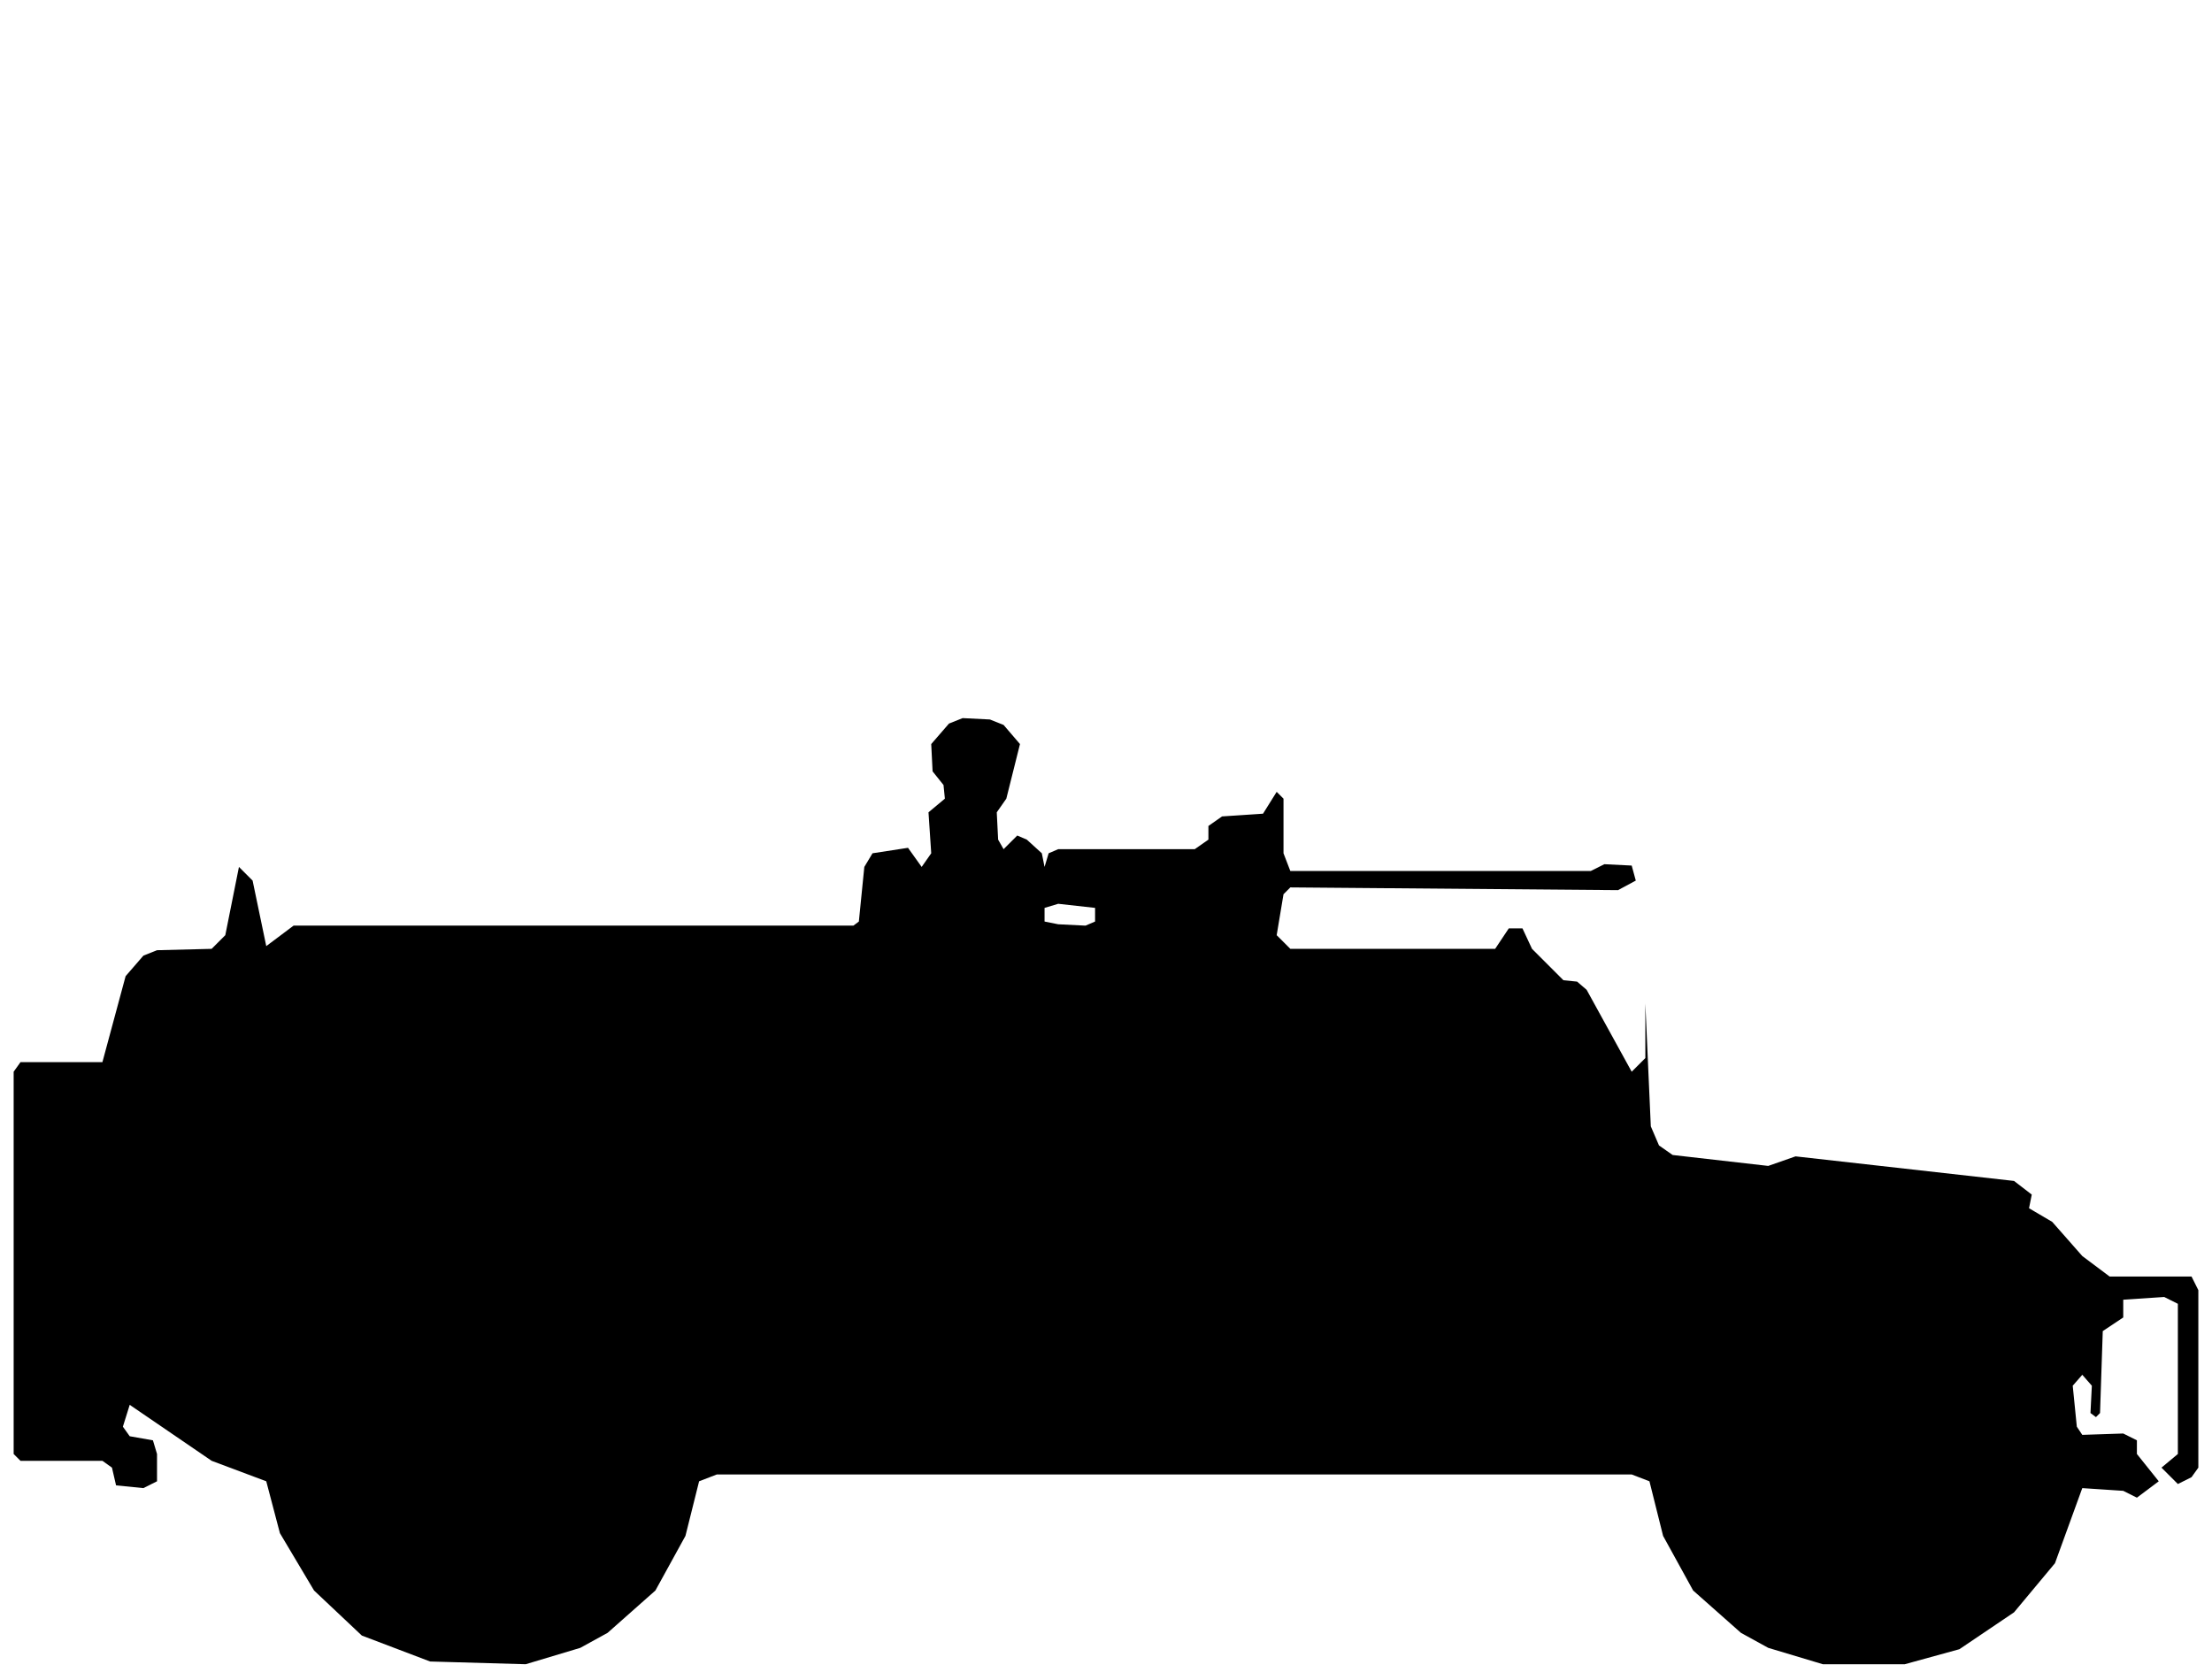
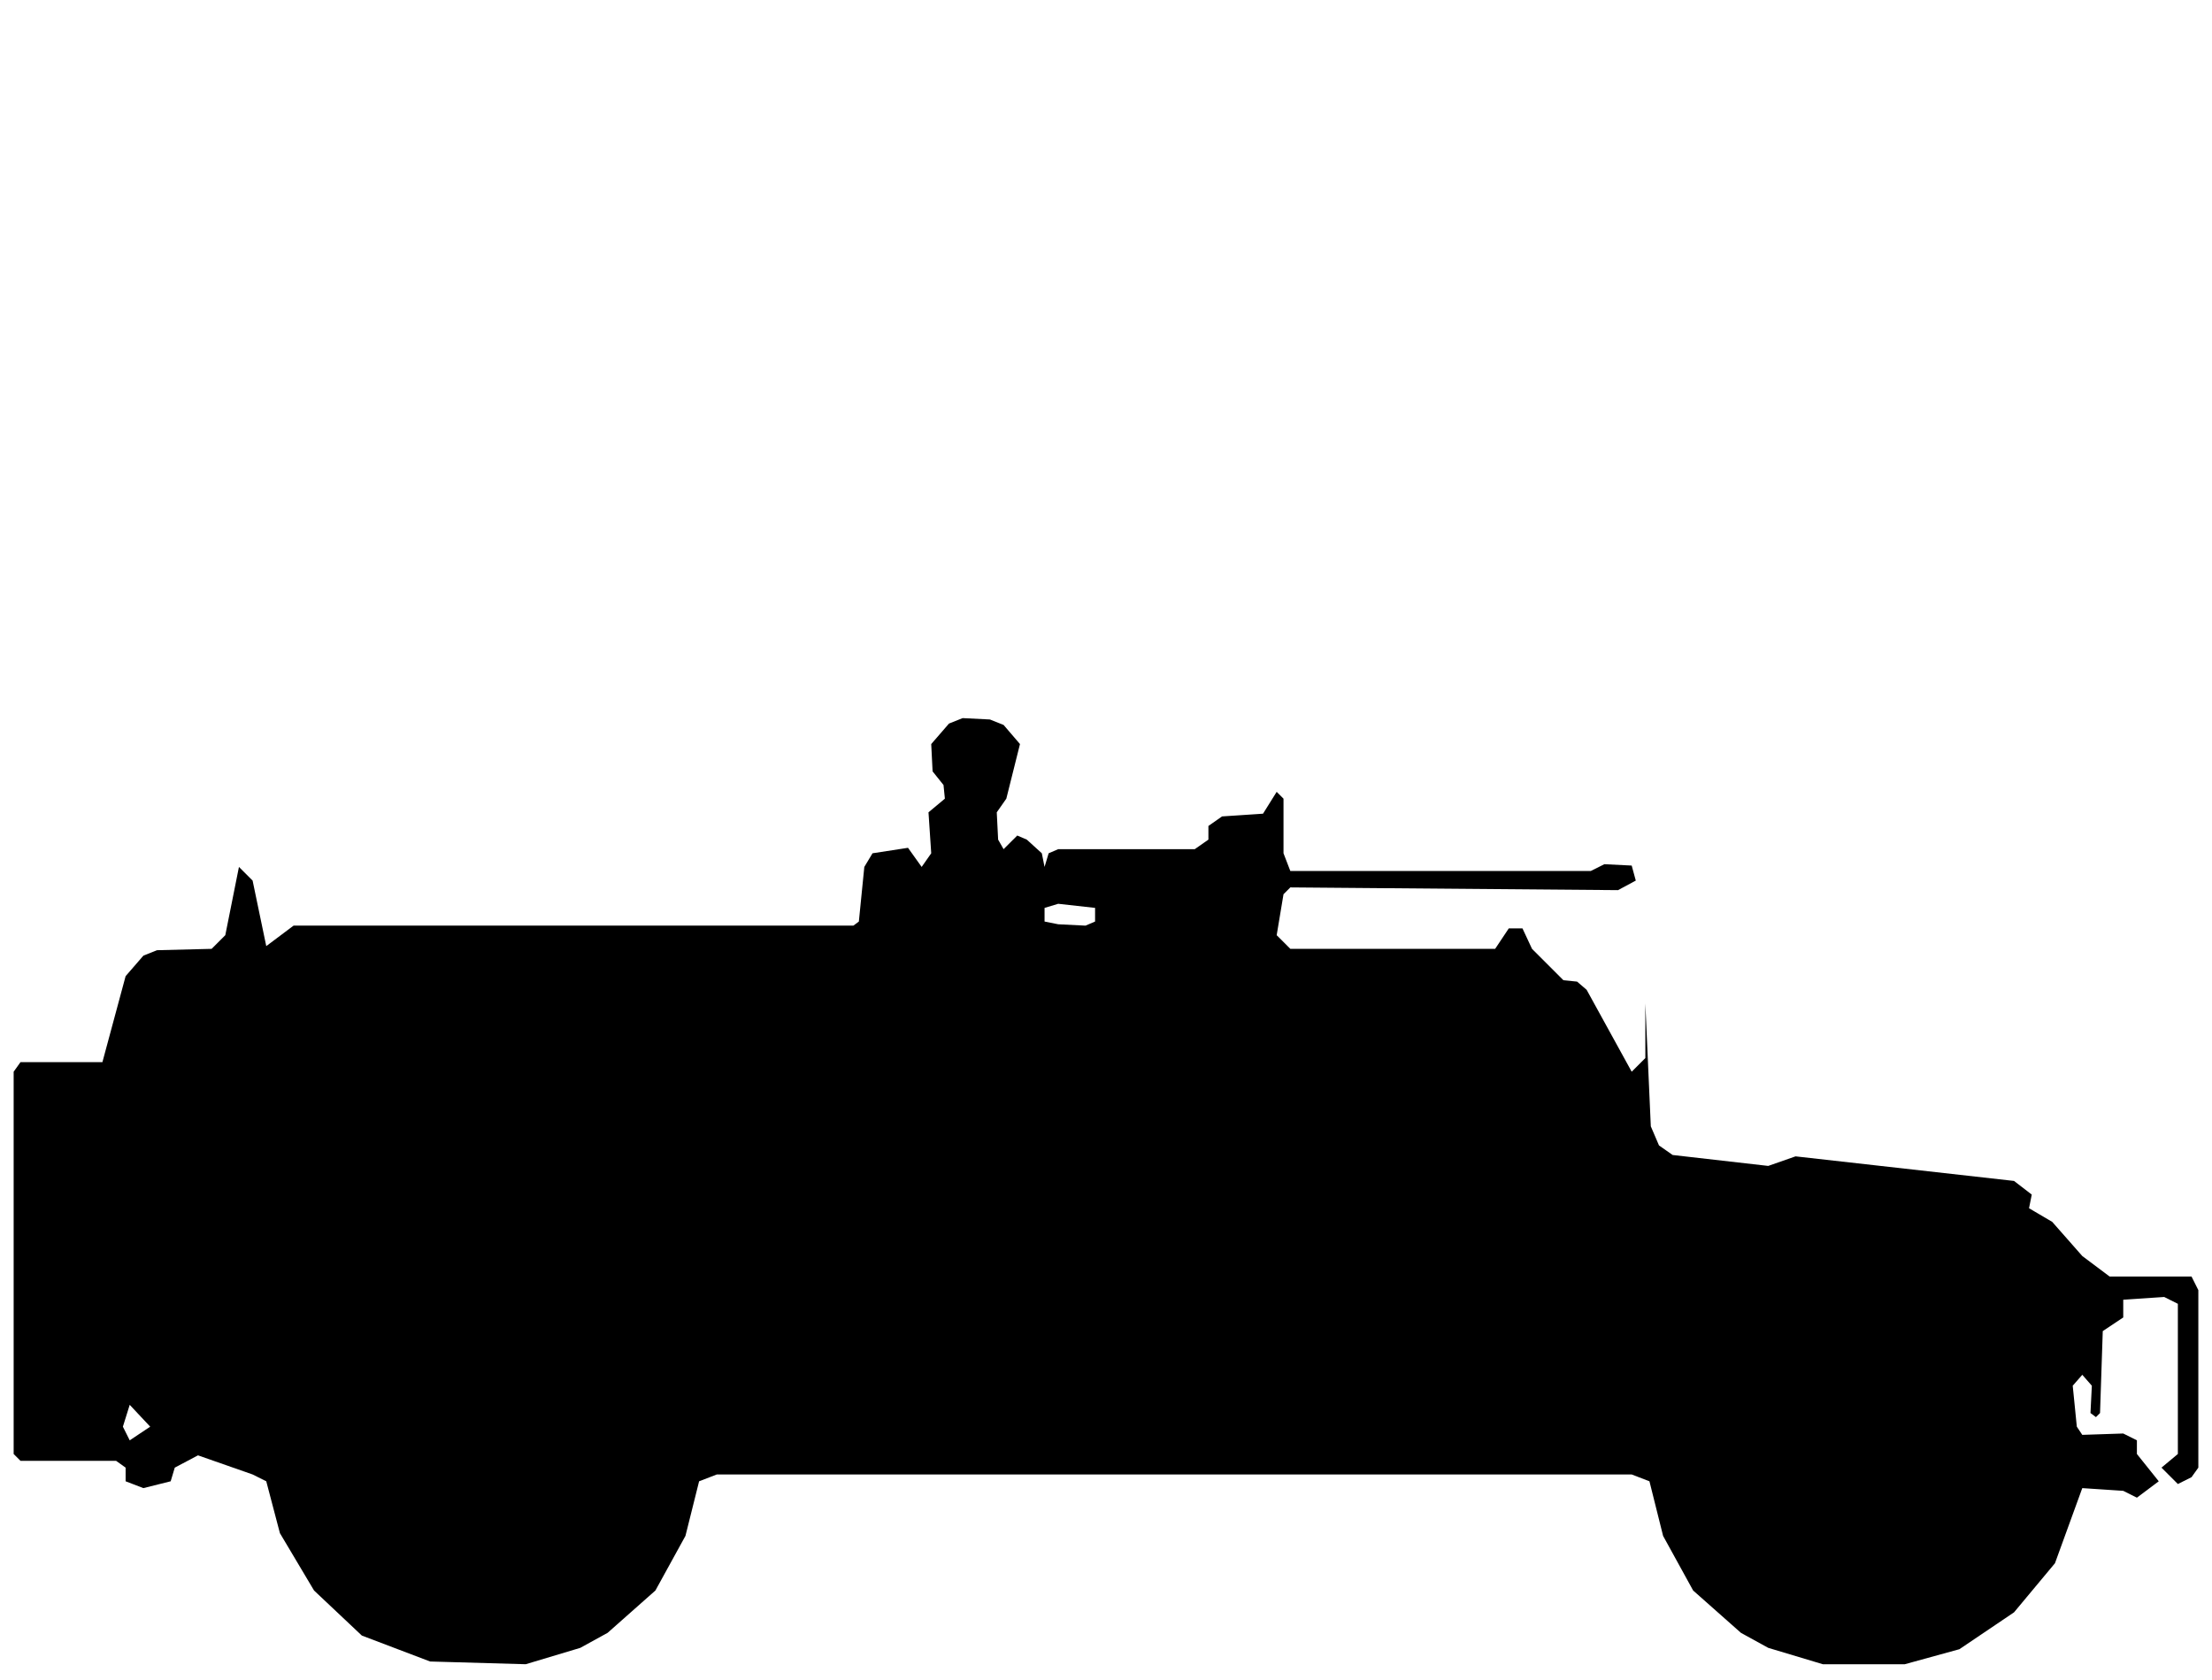
<svg xmlns="http://www.w3.org/2000/svg" viewBox="0 0 162 123" width="162" height="123" fill="currentColor" fill-rule="evenodd">
-   <path d="M31.5 121.7L38.5 121.9L42.5 120.7L44.5 119.6L48 116.5L50.2 112.5L51.2 108.5L52.5 108L119.5 108L120.8 108.5L121.8 112.5L124 116.5L127.5 119.6L129.5 120.7L133.5 121.9L139.5 121.9L143.5 120.8L147.5 118.1L150.5 114.5L152.5 109L155.5 109.2L156.5 109.7L158.1 108.5L156.5 106.5L156.5 105.5L155.5 105L152.5 105.1L152.1 104.5L151.8 101.5L152.5 100.7L153.2 101.5L153.1 103.5L153.5 103.8L153.8 103.5L154 97.5L155.5 96.5L155.5 95.2L158.5 95L159.5 95.5L159.5 106.5L158.3 107.5L159.5 108.7L160.5 108.2L161 107.5L161 94.5L160.5 93.5L154.5 93.5L152.5 92L150.3 89.5L148.6 88.5L148.8 87.5L147.5 86.5L131.5 84.7L129.5 85.4L122.5 84.6L121.5 83.9L120.9 82.5L120.5 73.5L120.5 77.5L119.5 78.5L116.2 72.5L115.5 71.9L114.5 71.8L112.2 69.5L111.5 68L110.5 68L109.5 69.5L94.5 69.5L93.5 68.5L94 65.5L94.5 65L118.5 65.2L119.8 64.5L119.5 63.4L117.5 63.3L116.5 63.8L94.5 63.8L94 62.5L94 58.5L93.5 58L92.5 59.6L89.5 59.8L88.5 60.5L88.5 61.5L87.5 62.2L77.5 62.2L76.8 62.5L76.5 63.5L76.3 62.5L75.2 61.5L74.5 61.2L73.5 62.2L73.1 61.5L73 59.5L73.7 58.5L74.7 54.5L73.5 53.1L72.5 52.7L70.5 52.6L69.5 53L68.2 54.5L68.3 56.5L69.1 57.5L69.2 58.5L68 59.5L68.2 62.5L67.5 63.5L66.5 62.1L63.9 62.5L63.3 63.5L62.9 67.5L62.5 67.8L21.5 67.8L19.5 69.3L18.5 64.5L17.5 63.5L16.5 68.5L15.5 69.5L11.5 69.6L10.5 70L9.2 71.5L7.5 77.8L1.5 77.8L1 78.5L1 106.5L1.5 107L7.5 107L8.2 107.5L8.5 108.8L10.5 109L11.5 108.5L11.5 106.5L11.2 105.5L9.5 105.2L9 104.5L9.5 102.9L15.5 107L19.5 108.5L20.5 112.3L23 116.5L26.5 119.8ZM77.5 67.7L76.5 67.5L76.5 66.5L77.5 66.2L80.2 66.5L80.2 67.5L79.5 67.8Z" />
+   <path d="M31.5 121.7L38.5 121.9L42.5 120.7L44.5 119.6L48 116.5L50.2 112.5L51.2 108.5L52.5 108L119.5 108L120.8 108.5L121.8 112.5L124 116.5L127.5 119.6L129.5 120.7L133.5 121.9L139.5 121.9L143.5 120.8L147.5 118.1L150.5 114.5L152.5 109L155.5 109.2L156.5 109.7L158.1 108.5L156.5 106.5L156.5 105.5L155.5 105L152.5 105.1L152.1 104.5L151.8 101.5L152.5 100.7L153.2 101.5L153.1 103.5L153.5 103.8L153.8 103.5L154 97.5L155.5 96.5L155.5 95.2L158.5 95L159.5 95.5L159.5 106.5L158.3 107.5L159.5 108.7L160.5 108.2L161 107.5L161 94.5L160.5 93.5L154.5 93.5L152.5 92L150.3 89.5L148.6 88.5L148.8 87.5L147.5 86.5L131.5 84.7L129.5 85.4L122.5 84.6L121.5 83.9L120.9 82.5L120.5 73.5L120.5 77.5L119.5 78.5L116.2 72.5L115.5 71.9L114.5 71.8L112.2 69.5L111.5 68L110.5 68L109.5 69.5L94.5 69.5L93.5 68.5L94 65.5L94.5 65L118.5 65.2L119.8 64.5L119.5 63.4L117.5 63.3L116.5 63.8L94.5 63.8L94 62.5L94 58.5L93.5 58L92.5 59.6L89.5 59.8L88.5 60.5L88.5 61.5L87.5 62.2L77.5 62.2L76.8 62.5L76.5 63.5L76.3 62.5L75.2 61.5L74.5 61.2L73.5 62.2L73.1 61.5L73 59.5L73.7 58.5L74.7 54.5L73.5 53.1L72.5 52.7L70.5 52.6L69.5 53L68.2 54.5L68.3 56.5L69.1 57.5L69.2 58.5L68 59.5L68.2 62.5L67.5 63.5L66.5 62.1L63.9 62.5L63.3 63.5L62.9 67.5L62.5 67.8L21.5 67.8L19.5 69.3L18.5 64.5L17.5 63.5L16.5 68.5L15.5 69.5L11.5 69.6L10.5 70L9.2 71.5L7.5 77.8L1.5 77.8L1 78.5L1 106.5L1.5 107L8.5 107L9.2 107.5L9.2 108.5L10.5 109L12.5 108.5L12.8 107.5L14.5 106.6L18.5 108L19.5 108.5L20.5 112.3L23 116.5L26.5 119.8ZM9.5 105.5L9 104.5L9.5 102.9L11 104.5ZM77.5 67.7L76.5 67.5L76.5 66.5L77.5 66.2L80.2 66.5L80.2 67.5L79.5 67.8Z" />
</svg>
